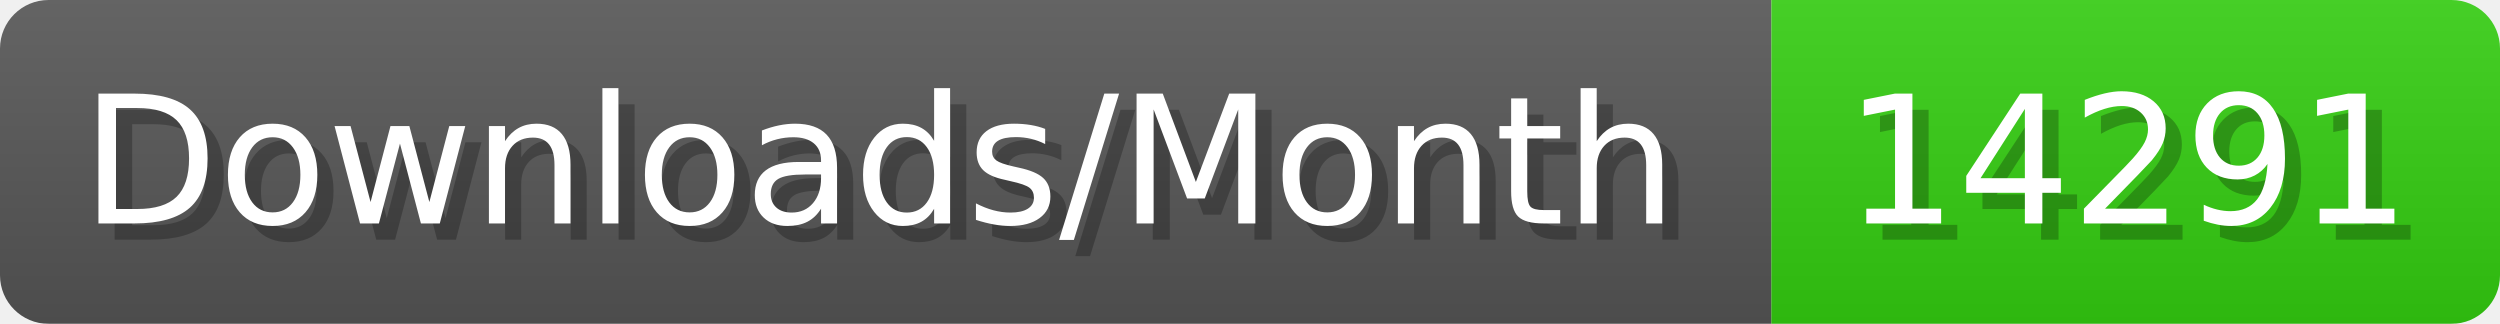
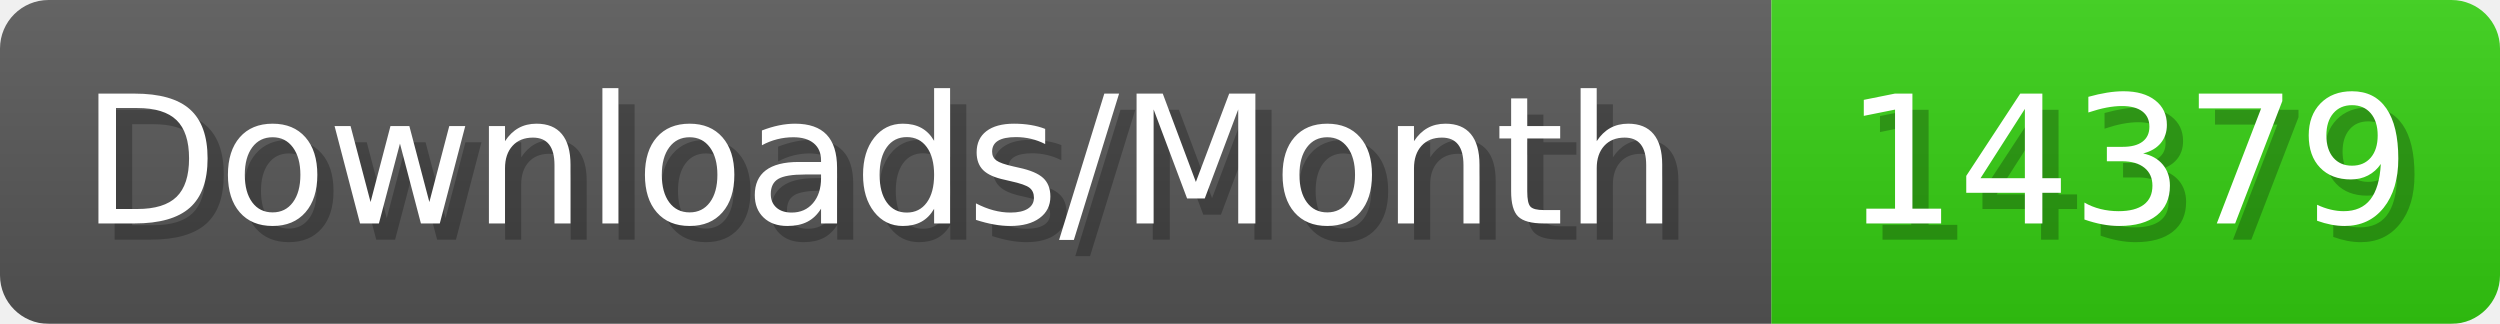
- <svg xmlns="http://www.w3.org/2000/svg" width="154.4" height="20" viewBox="0 0 1544 200" role="img" aria-label="Downloads/Month: 14291">
+ <svg xmlns="http://www.w3.org/2000/svg" width="154.4" height="20" viewBox="0 0 1544 200" role="img" aria-label="Downloads/Month: 14379">
  <linearGradient id="YlXUI" x2="0" y2="100%">
    <stop offset="0" stop-opacity=".1" stop-color="#EEE" />
    <stop offset="1" stop-opacity=".1" />
  </linearGradient>
  <mask id="JHhop">
    <rect width="1544" height="200" rx="30" fill="#FFF" />
  </mask>
  <g mask="url(#JHhop)">
    <rect width="1094" height="200" fill="#555" />
    <rect width="450" height="200" fill="#3C1" x="1094" />
    <rect width="1544" height="200" fill="url(#YlXUI)" />
  </g>
  <g aria-hidden="true" fill="#fff" text-anchor="start" font-family="Verdana,DejaVu Sans,sans-serif" font-size="110">
    <text x="60" y="148" textLength="994" fill="#000" opacity="0.25">Downloads/Month</text>
    <text x="50" y="138" textLength="994">Downloads/Month</text>
-     <text x="1149" y="148" textLength="350" fill="#000" opacity="0.25">14291</text>
-     <text x="1139" y="138" textLength="350">14291</text>
+     <text x="1149" y="148" textLength="350" fill="#000" opacity="0.25">14379</text>
+     <text x="1139" y="138" textLength="350">14379</text>
  </g>
</svg>
